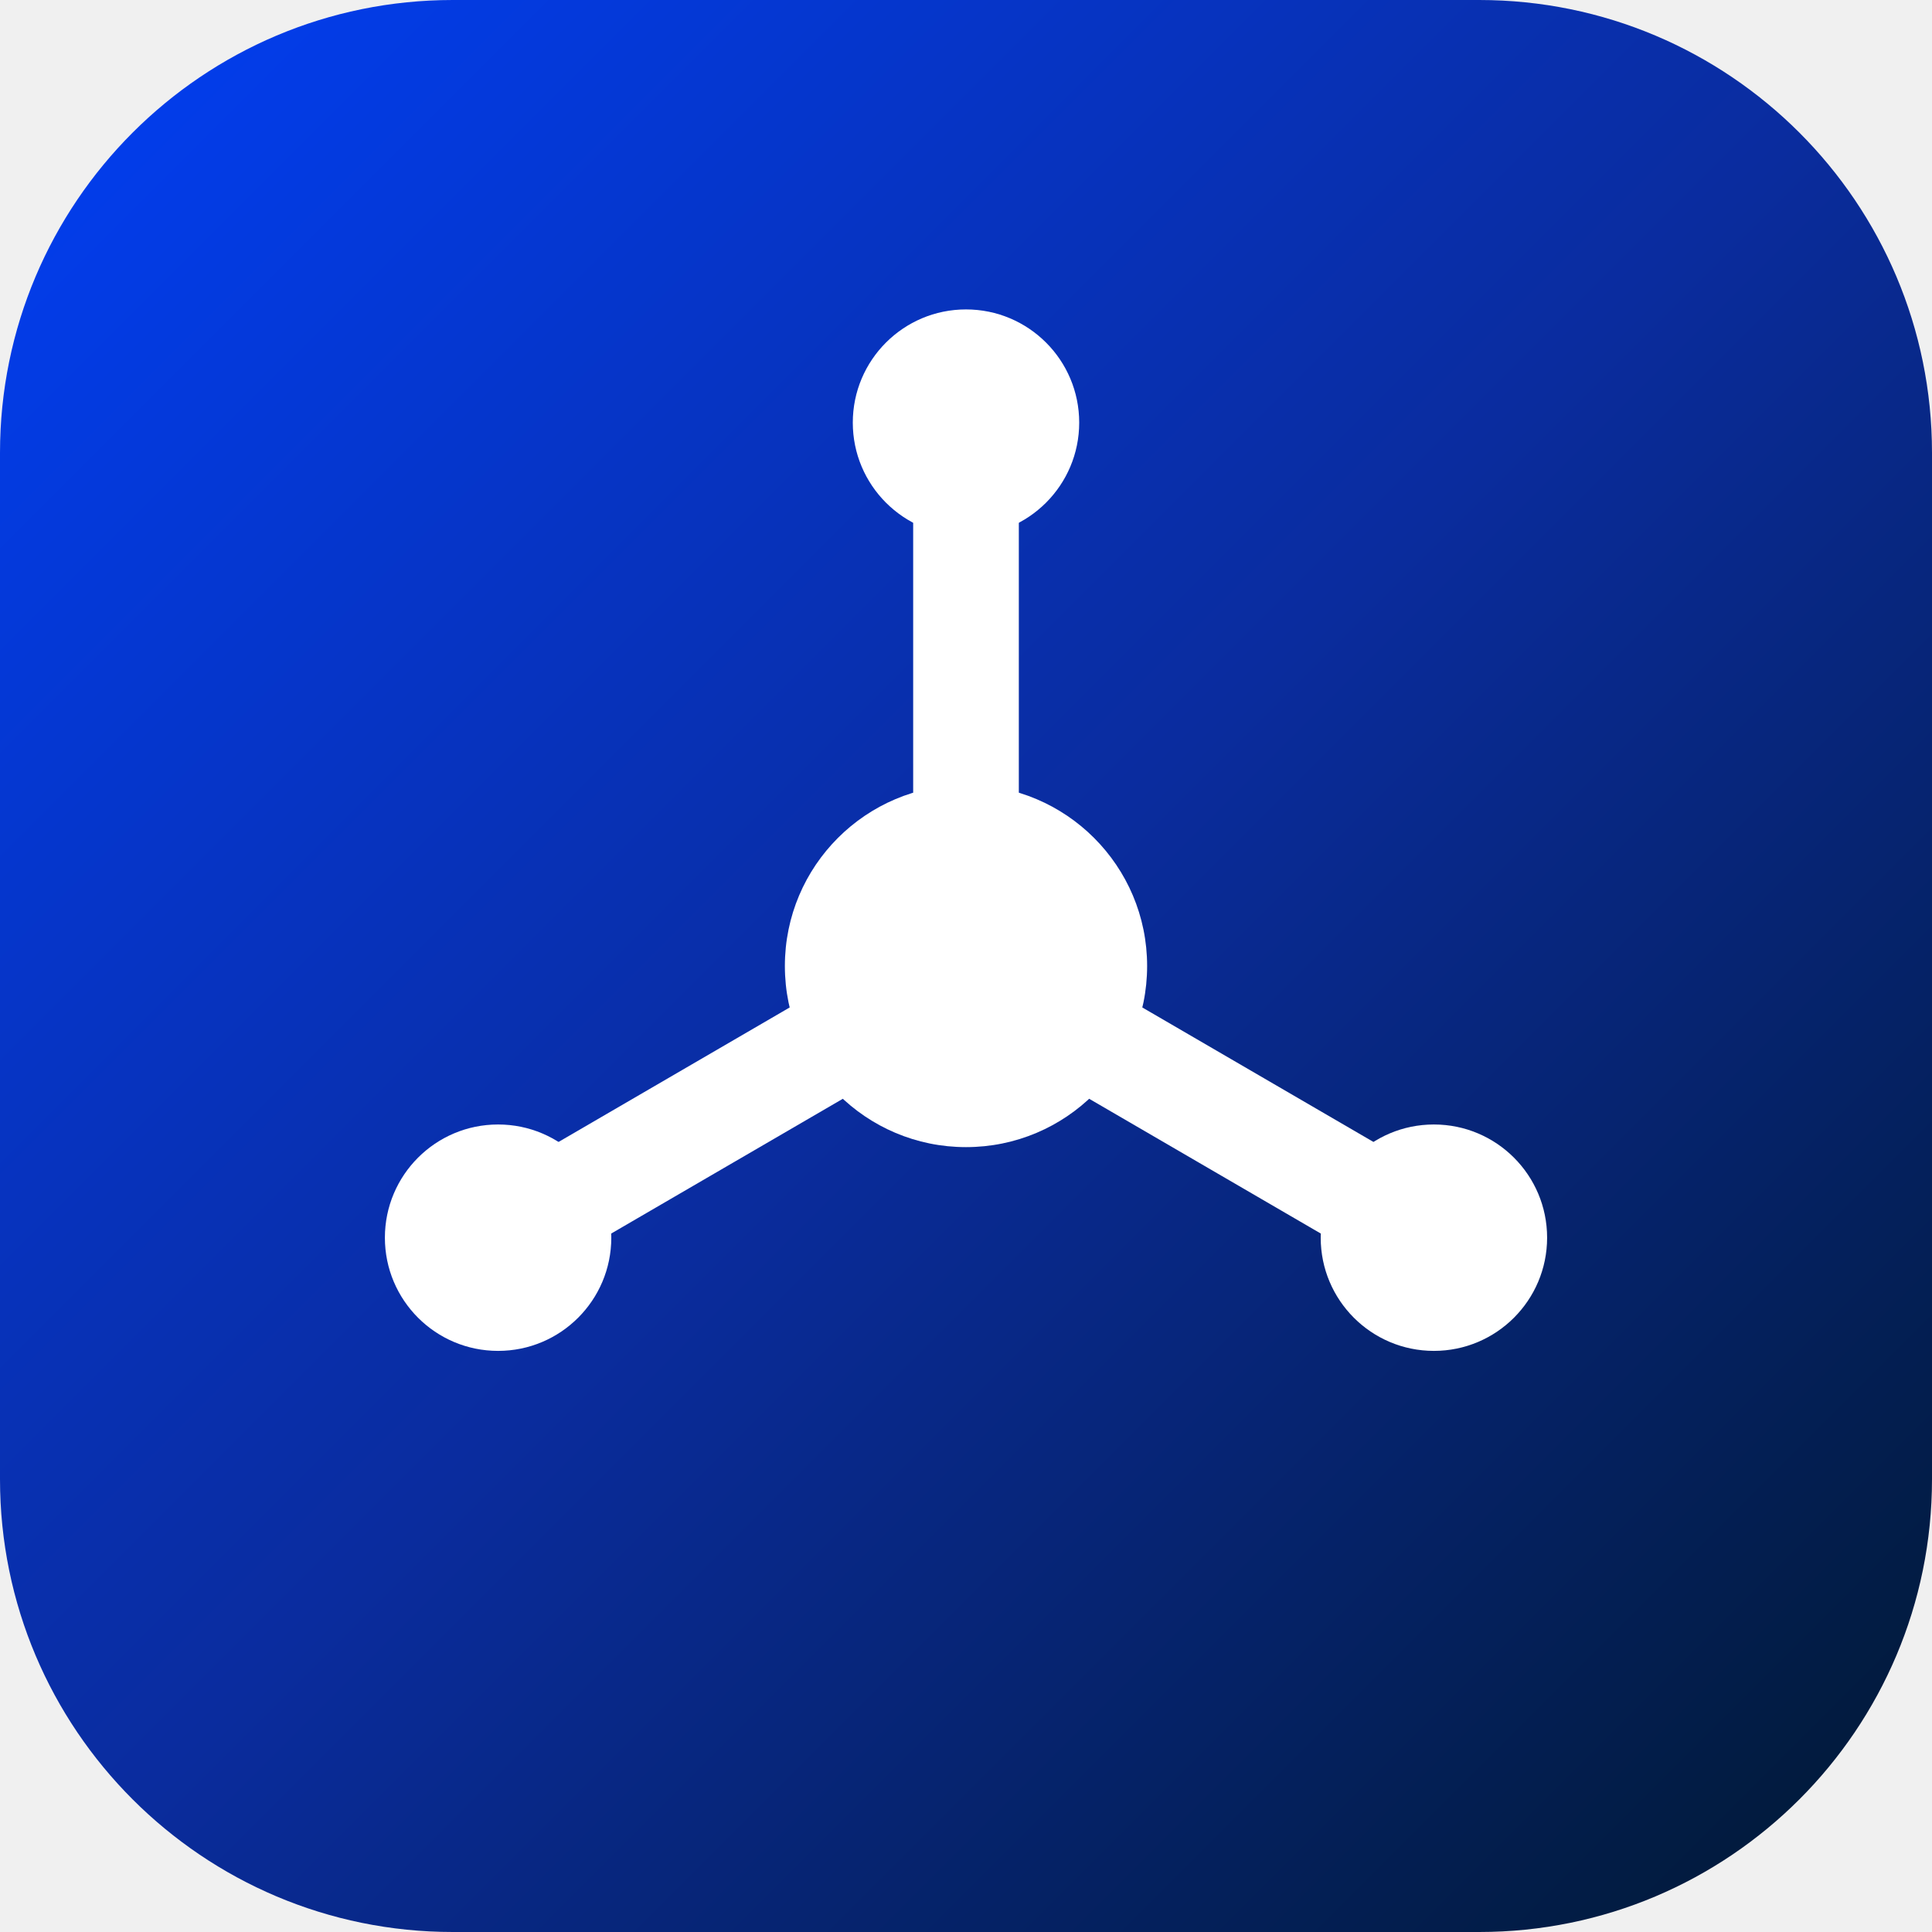
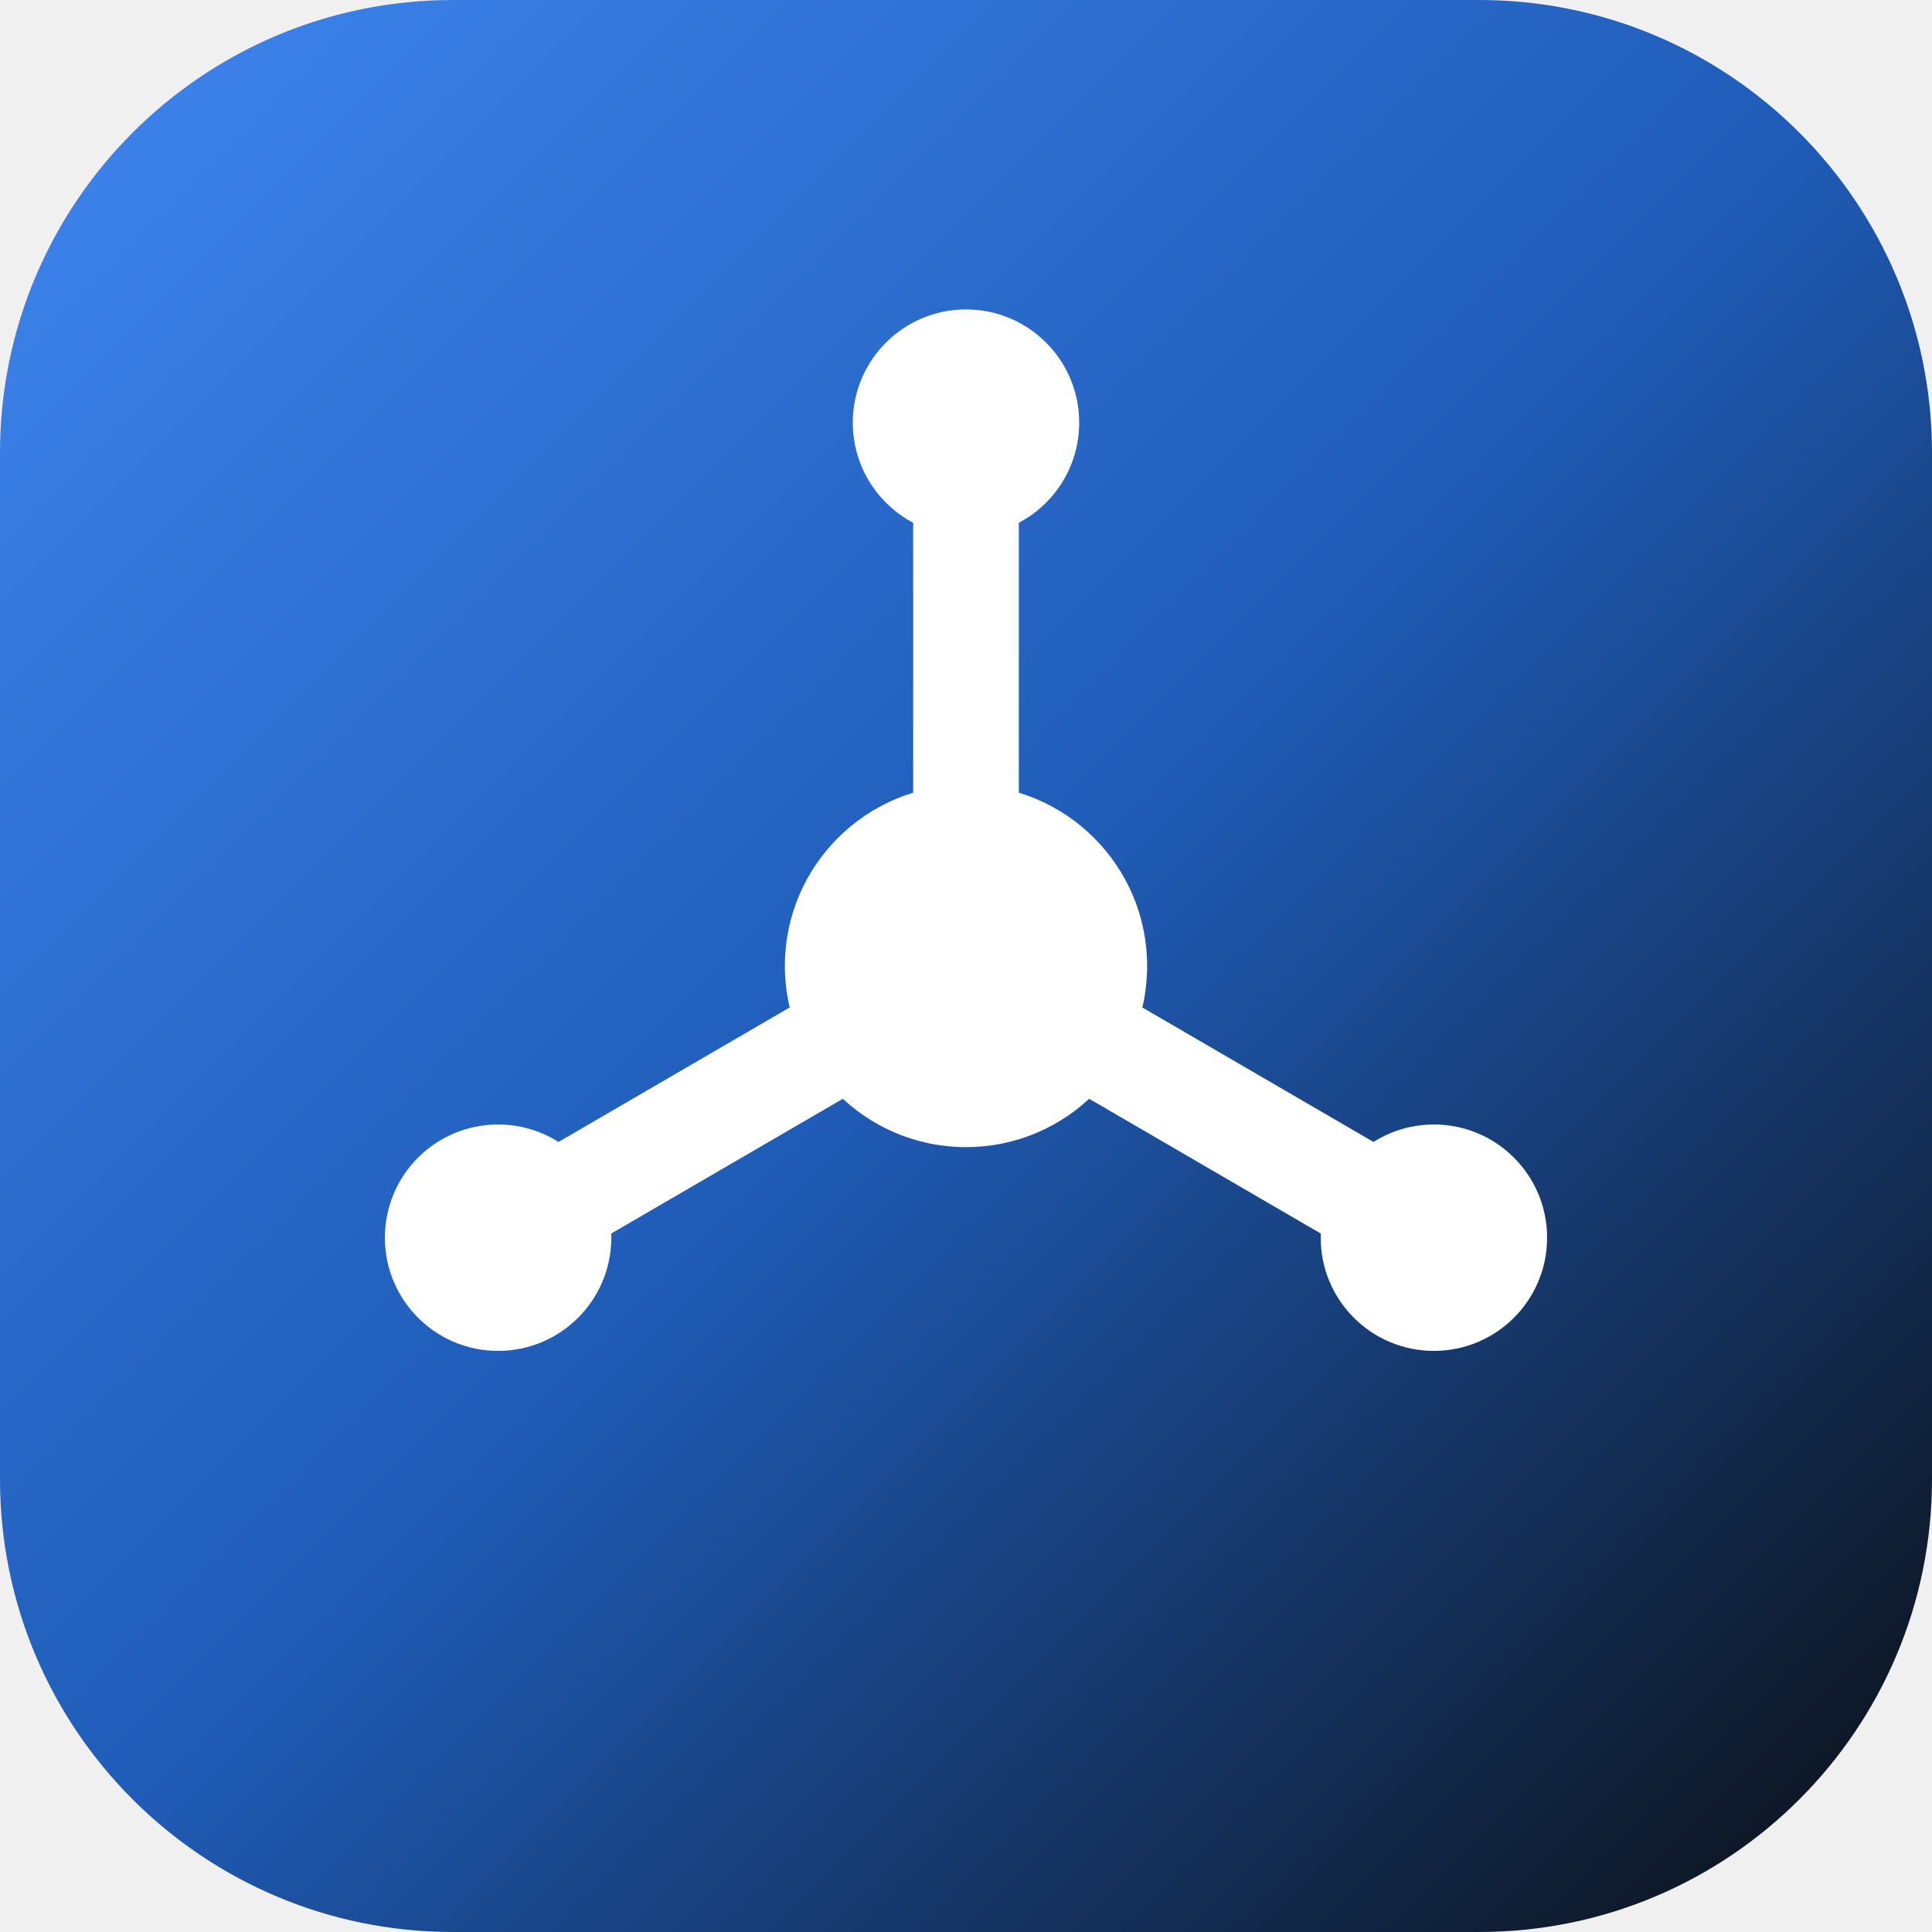
<svg xmlns="http://www.w3.org/2000/svg" viewBox="0 0 256 256" width="256" height="256">
  <defs>
    <linearGradient id="g" x1="0" y1="0" x2="1" y2="1">
-       <stop offset="0" stop-color="#013FF6" />
-       <stop offset=".5" stop-color="#0A2C9E" />
-       <stop offset="1" stop-color="#00182E" />
+       <stop offset="0" stop-color="#4087F1" />
+       <stop offset=".5" stop-color="#1F5CB8" />
+       <stop offset="1" stop-color="#0B0C0E" />
    </linearGradient>
  </defs>
  <rect width="256" height="256" rx="60" fill="url(#g)" />
  <g fill="none" stroke="#fff" stroke-width="14" stroke-linecap="round" stroke-linejoin="round">
    <path d="M128 128 L128 64" />
    <path d="M128 128 L73 160" />
    <path d="M128 128 L183 160" />
  </g>
  <g fill="#fff">
    <circle cx="128" cy="128" r="24" />
    <circle cx="128" cy="56" r="15" />
    <circle cx="66" cy="164" r="15" />
    <circle cx="190" cy="164" r="15" />
  </g>
</svg>
